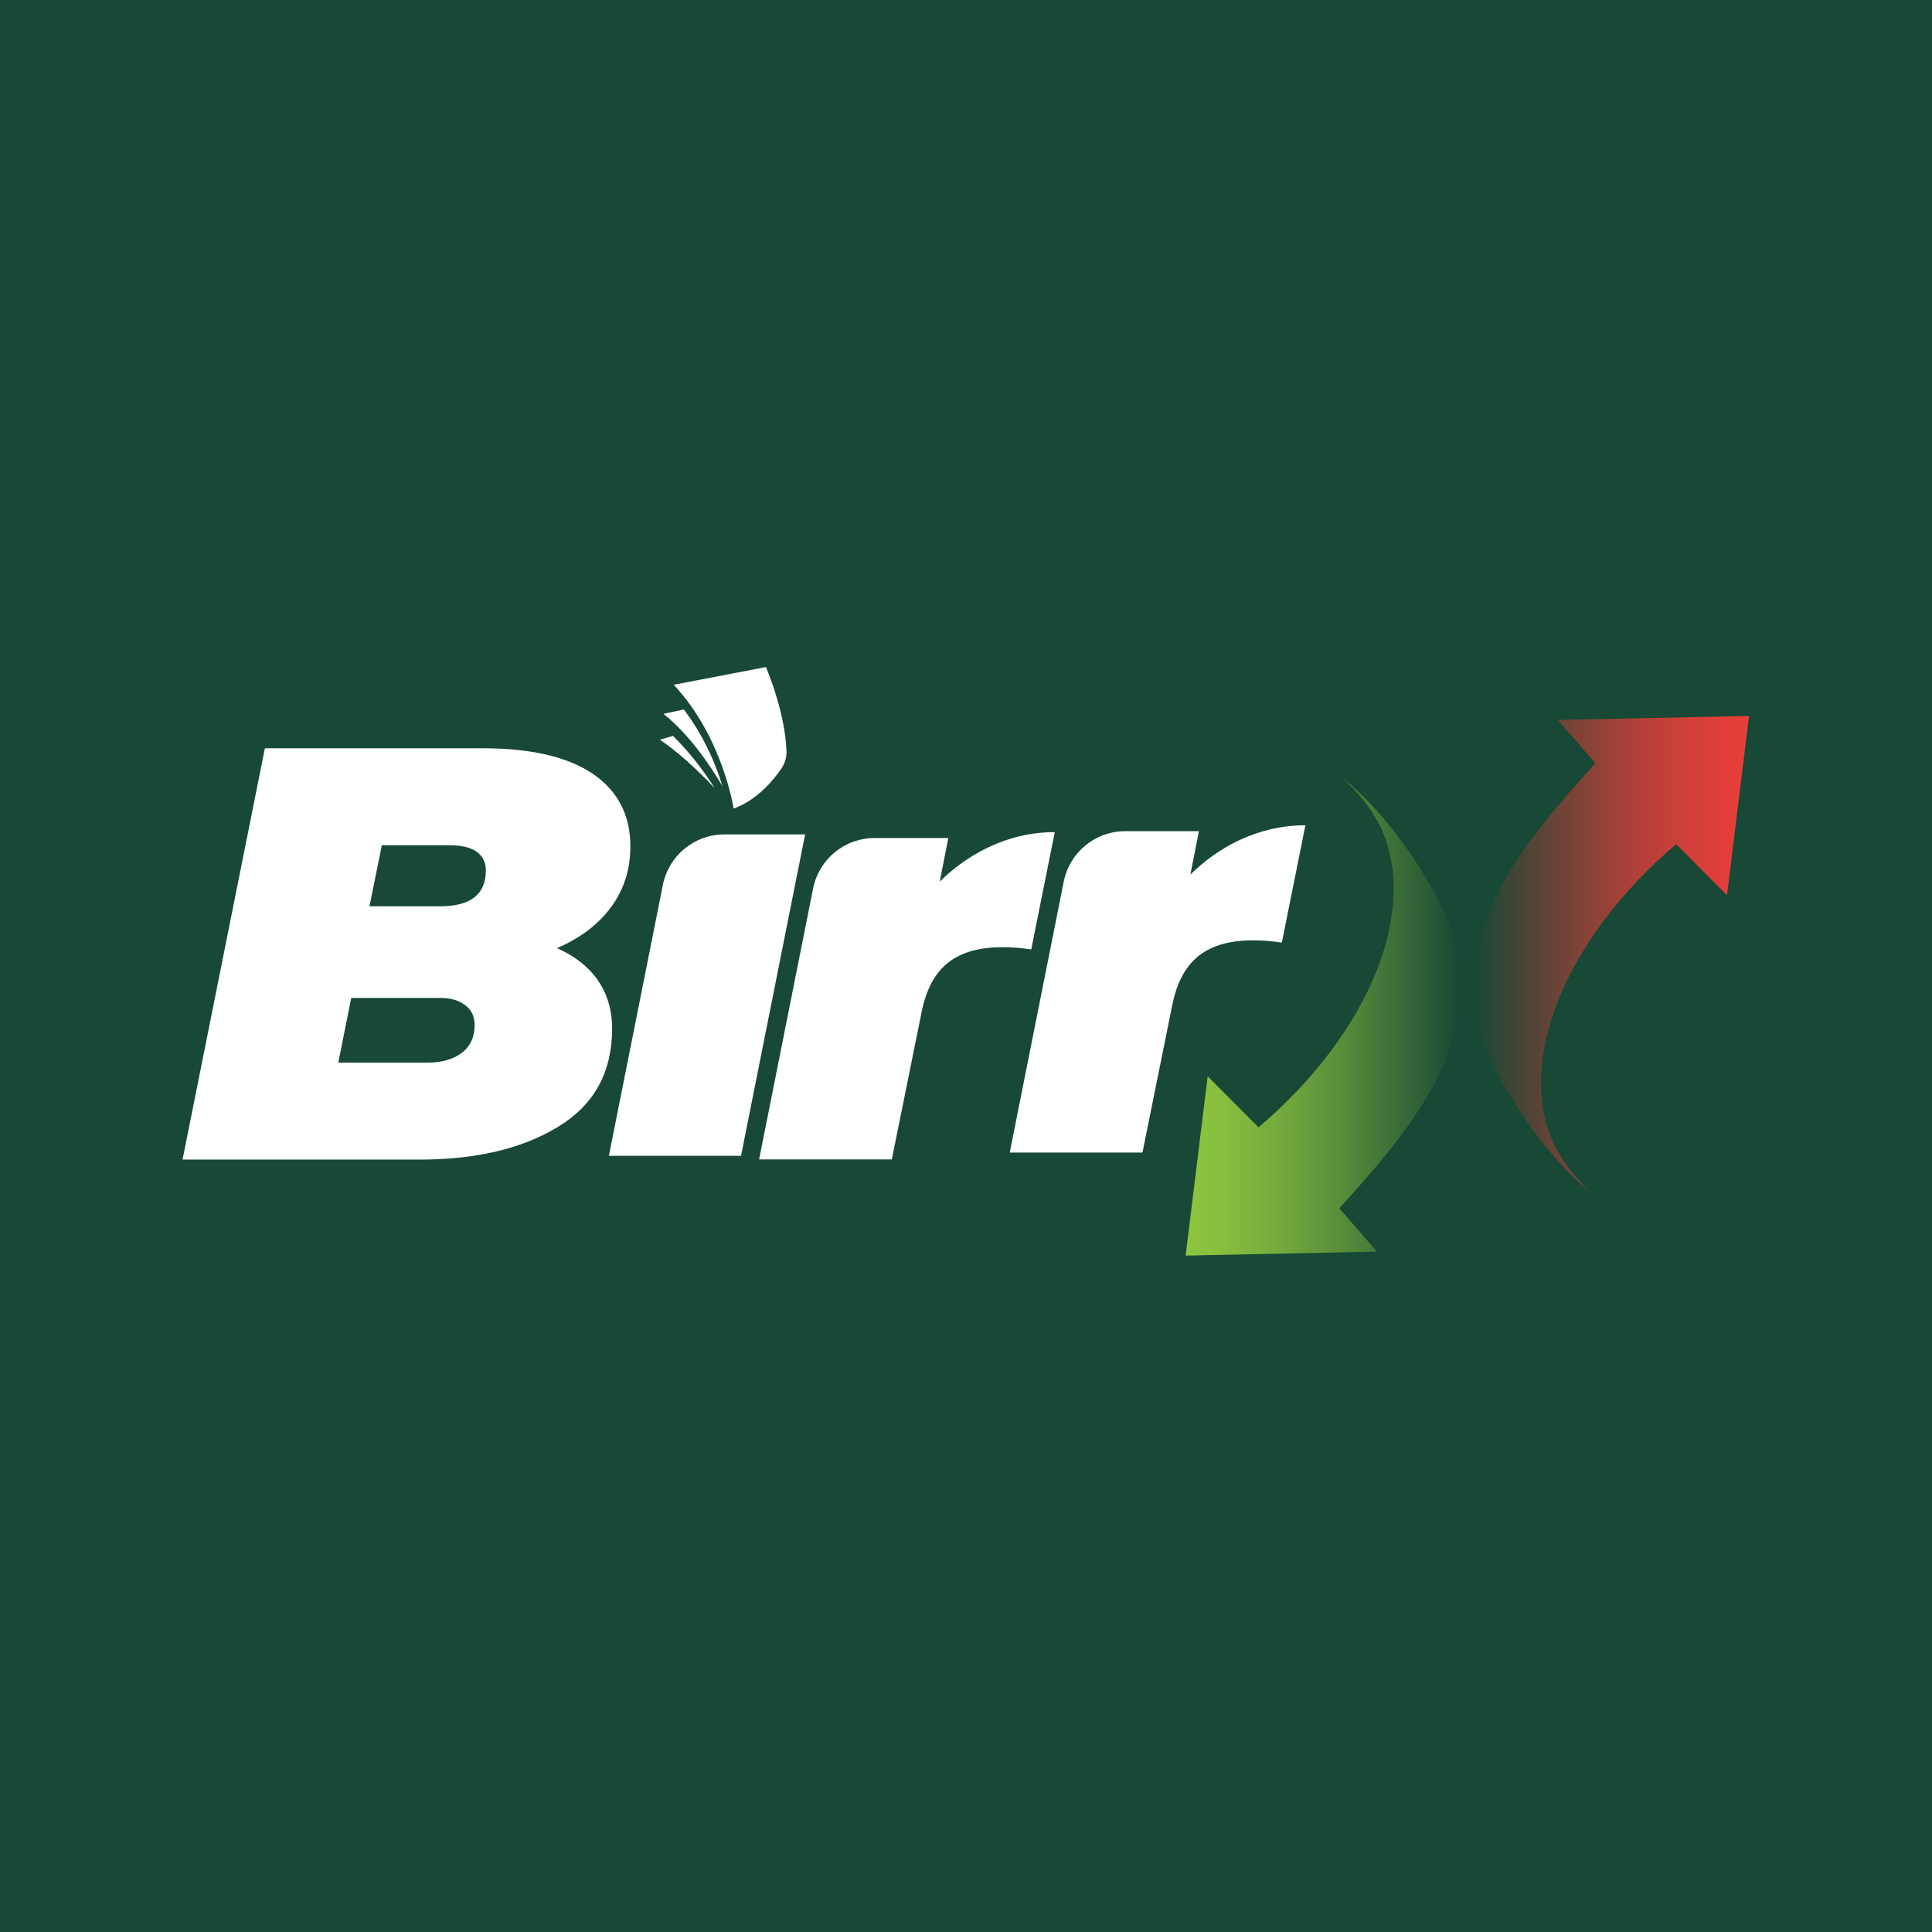
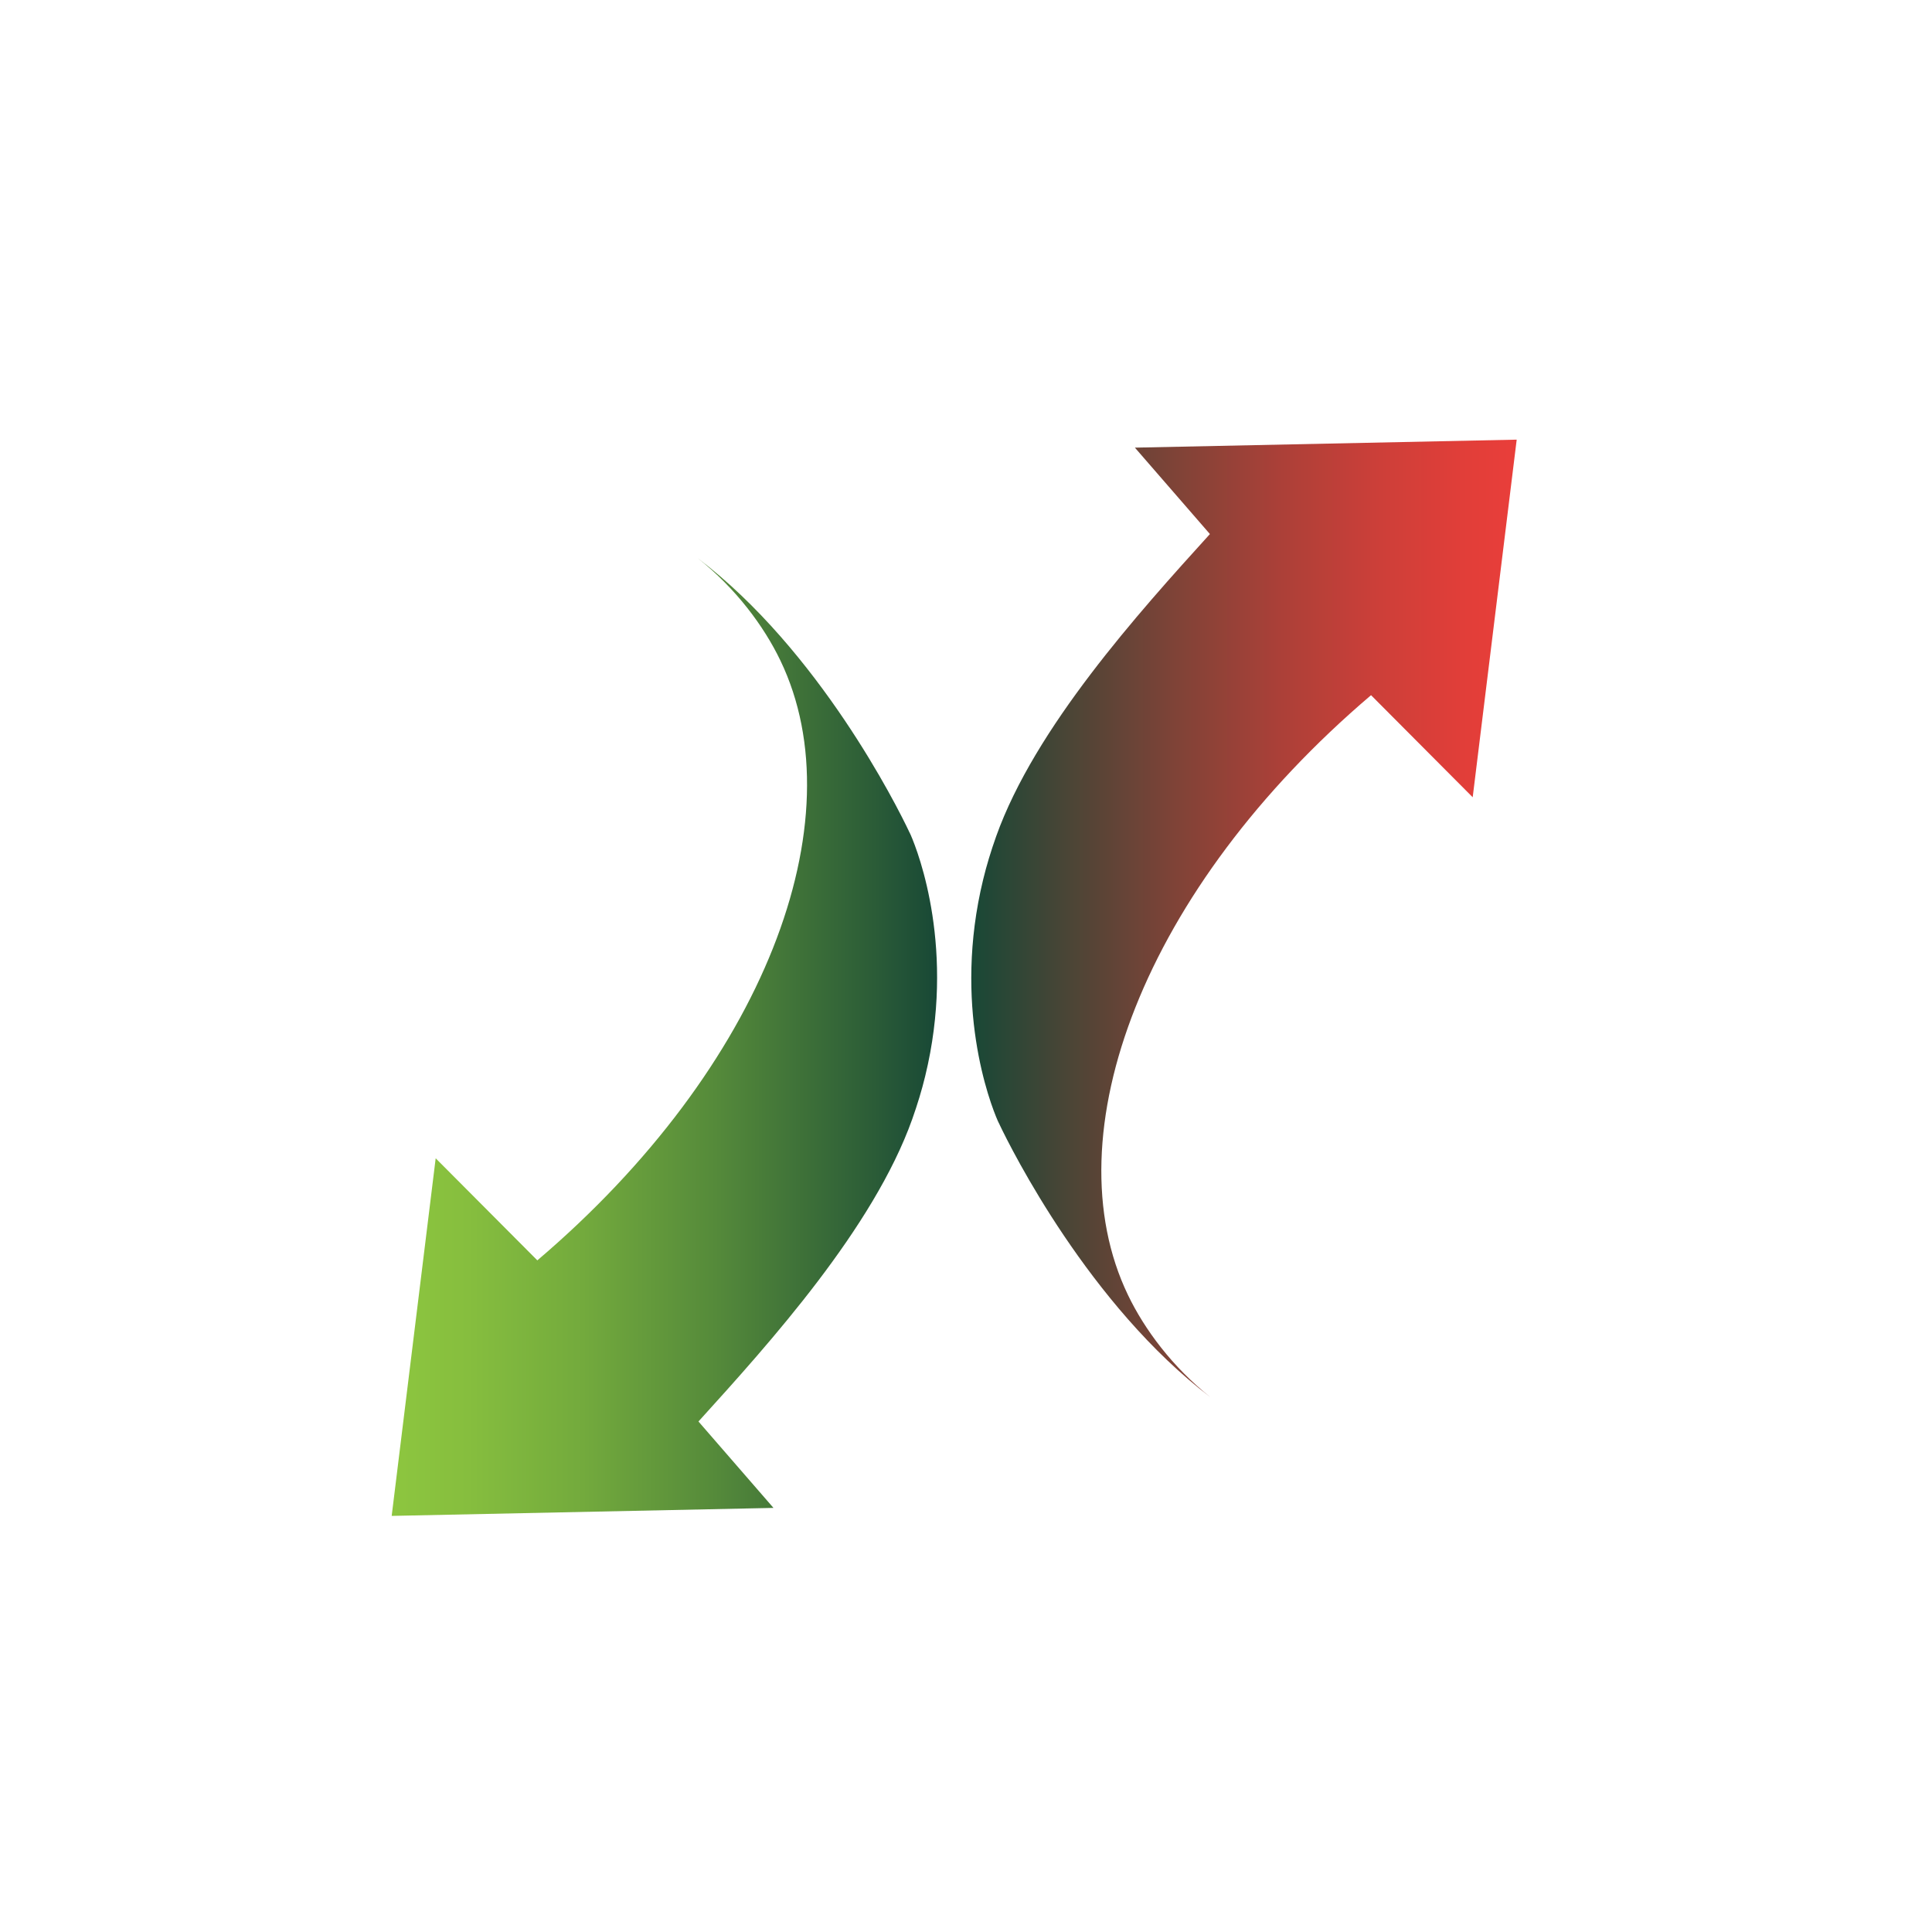
- <svg xmlns="http://www.w3.org/2000/svg" id="Layer_2" data-name="Layer 2" viewBox="0 0 101.6 101.6">
+ <svg xmlns="http://www.w3.org/2000/svg" id="Layer_1" data-name="Layer 1" viewBox="0 0 512 512">
  <defs>
    <style>
      .cls-1 {
        fill: url(#linear-gradient-2);
      }

      .cls-2 {
        fill: #fff;
      }

      .cls-3 {
-         fill: #184836;
-       }
- 
-       .cls-4 {
        fill: url(#linear-gradient);
      }
    </style>
-     <linearGradient id="linear-gradient" x1="77.62" y1="50.28" x2="91.99" y2="50.28" gradientUnits="userSpaceOnUse">
+     <linearGradient id="linear-gradient" x1="257.39" y1="243.42" x2="401.91" y2="243.42" gradientUnits="userSpaceOnUse">
      <stop offset="0" stop-color="#184836" />
      <stop offset=".15" stop-color="#434536" />
      <stop offset=".37" stop-color="#7e4337" />
      <stop offset=".57" stop-color="#ac4038" />
      <stop offset=".75" stop-color="#cd3f39" />
      <stop offset=".9" stop-color="#e13e39" />
      <stop offset="1" stop-color="#e93e3a" />
    </linearGradient>
-     <linearGradient id="linear-gradient-2" x1="62.34" y1="53.4" x2="76.72" y2="53.4" gradientUnits="userSpaceOnUse">
+     <linearGradient id="linear-gradient-2" x1="103.82" y1="274.82" x2="248.35" y2="274.82" gradientUnits="userSpaceOnUse">
      <stop offset="0" stop-color="#8dc63f" />
      <stop offset=".14" stop-color="#86be3e" />
      <stop offset=".35" stop-color="#73aa3d" />
      <stop offset=".6" stop-color="#54893a" />
      <stop offset=".89" stop-color="#2a5b37" />
      <stop offset="1" stop-color="#184836" />
    </linearGradient>
  </defs>
-   <g id="Layer_1-2" data-name="Layer 1">
-     <rect class="cls-3" width="101.6" height="101.6" />
-     <g>
-       <path class="cls-4" d="M88.15,44.39c-5.98,5.09-8.44,11.58-6.41,15.81.44.9,1.17,1.9,2.18,2.7-3.2-2.43-5.25-6.54-5.57-7.2t0,0s0,0,0-.01c0,0,0,0,0,0,0-.01-.01-.02-.02-.03,0,0,0-.01-.01-.02,0-.01,0-.02,0-.02-.21-.49-1.19-3.05-.39-6.37.09-.37.2-.75.34-1.14,1.02-2.86,3.74-5.89,5.63-7.97l-1.98-2.28,10.06-.21-1.16,9.43-2.68-2.69Z" />
-       <path class="cls-1" d="M66.18,59.29c5.98-5.09,8.44-11.58,6.41-15.81-.44-.9-1.17-1.9-2.18-2.7,3.2,2.43,5.25,6.54,5.57,7.2t0,0s0,0,0,.01c0,0,0,0,0,0,0,.01.01.02.02.03,0,0,0,.01.01.02,0,.01,0,.02,0,.02.21.49,1.19,3.05.39,6.37-.09.37-.2.75-.34,1.14-1.02,2.86-3.74,5.89-5.63,7.97l1.98,2.28-10.06.21,1.16-9.43,2.68,2.69Z" />
-       <g>
-         <path class="cls-2" d="M31.43,51.54c.5.71.76,1.56.76,2.55,0,2.29-.94,4.01-2.83,5.16-1.88,1.15-4.31,1.73-7.28,1.73h-12.48l4.33-21.63h11.46c2.53,0,4.46.45,5.78,1.34,1.32.9,1.98,2.17,1.98,3.82,0,1.22-.34,2.28-1.02,3.2-.68.92-1.63,1.63-2.84,2.15.93.41,1.64.97,2.15,1.68ZM24.28,55.37c.45-.34.68-.83.68-1.47,0-.45-.17-.8-.51-1.05-.34-.25-.77-.37-1.28-.37h-4.7l-.68,3.4h4.7c.74,0,1.34-.17,1.79-.51ZM20.08,44.45l-.65,3.21h3.71c1.61,0,2.41-.63,2.41-1.88,0-.43-.16-.76-.49-.99-.33-.23-.8-.34-1.42-.34h-3.55Z" />
-         <path class="cls-2" d="M38.09,43.88h4.25l-3.37,16.9h-6.95l2.84-14.25c.31-1.54,1.66-2.65,3.23-2.65Z" />
-         <path class="cls-2" d="M55.47,43.75l-1.24,6.18c-.52-.08-1.02-.12-1.51-.12-1.19,0-2.14.26-2.83.79-.69.53-1.16,1.37-1.41,2.55l-1.58,7.82h-6.98l2.84-14.25c.31-1.54,1.66-2.65,3.23-2.65h3.88l-.45,2.29c1.38-1.36,3.47-2.6,6.04-2.6Z" />
-         <path class="cls-2" d="M68.65,43.39l-1.24,6.18c-.52-.08-1.02-.12-1.51-.12-1.2,0-2.14.26-2.83.79-.69.53-1.16,1.37-1.41,2.55l-1.58,7.82h-6.98l2.84-14.25c.31-1.54,1.66-2.65,3.23-2.65h3.88l-.45,2.28c1.38-1.36,3.46-2.59,6.04-2.59Z" />
-         <g>
-           <path class="cls-2" d="M38.58,42.52s-.56-3.74-3.15-6.51l4.85-.93s1.01,2.32,1.08,4.43c.01.33-.09.64-.27.91-.41.6-1.28,1.66-2.51,2.1Z" />
-           <path class="cls-2" d="M37.99,41.34c-.63-1.07-1.73-2.71-3.1-3.8l1.07-.23c.26.33,1.36,1.81,2.03,4.03Z" />
-           <path class="cls-2" d="M37.58,41.44c-1.43-1.51-2.42-2.23-2.88-2.54l.69-.2c.97.95,1.71,1.98,2.19,2.74Z" />
-         </g>
-       </g>
-     </g>
+   <rect class="cls-2" width="512" height="512" />
+   <g>
+     <path class="cls-3" d="M363.33,184.24c-60.15,51.17-84.87,116.43-64.39,158.98,4.37,9.09,11.77,19.07,21.9,27.11-32.17-24.43-52.82-65.72-55.96-72.34t-.02-.07s-.02-.07-.05-.11c-.03,0-.03-.04-.03-.04-.08-.12-.14-.23-.16-.31-.02-.07-.05-.15-.1-.23-.05-.11-.08-.15-.08-.15-2.15-4.89-12-30.68-3.89-64.01.9-3.72,2.06-7.53,3.44-11.42,10.27-28.78,37.64-59.17,56.65-80.12l-19.88-22.9,101.18-2.12-11.66,94.77-26.93-27.04Z" />
+     <path class="cls-1" d="M142.41,334c60.15-51.17,84.87-116.43,64.39-158.98-4.37-9.09-11.77-19.07-21.9-27.11,32.17,24.43,52.82,65.72,55.96,72.34t.02.07s.02.07.05.11c.03,0,.03.04.03.04.08.12.14.23.16.31.02.07.05.15.1.23.05.11.08.15.08.15,2.15,4.89,12,30.68,3.89,64.01-.9,3.72-2.06,7.53-3.44,11.42-10.27,28.78-37.64,59.17-56.65,80.12l19.88,22.9-101.18,2.12,11.66-94.77,26.93,27.04Z" />
  </g>
</svg>
